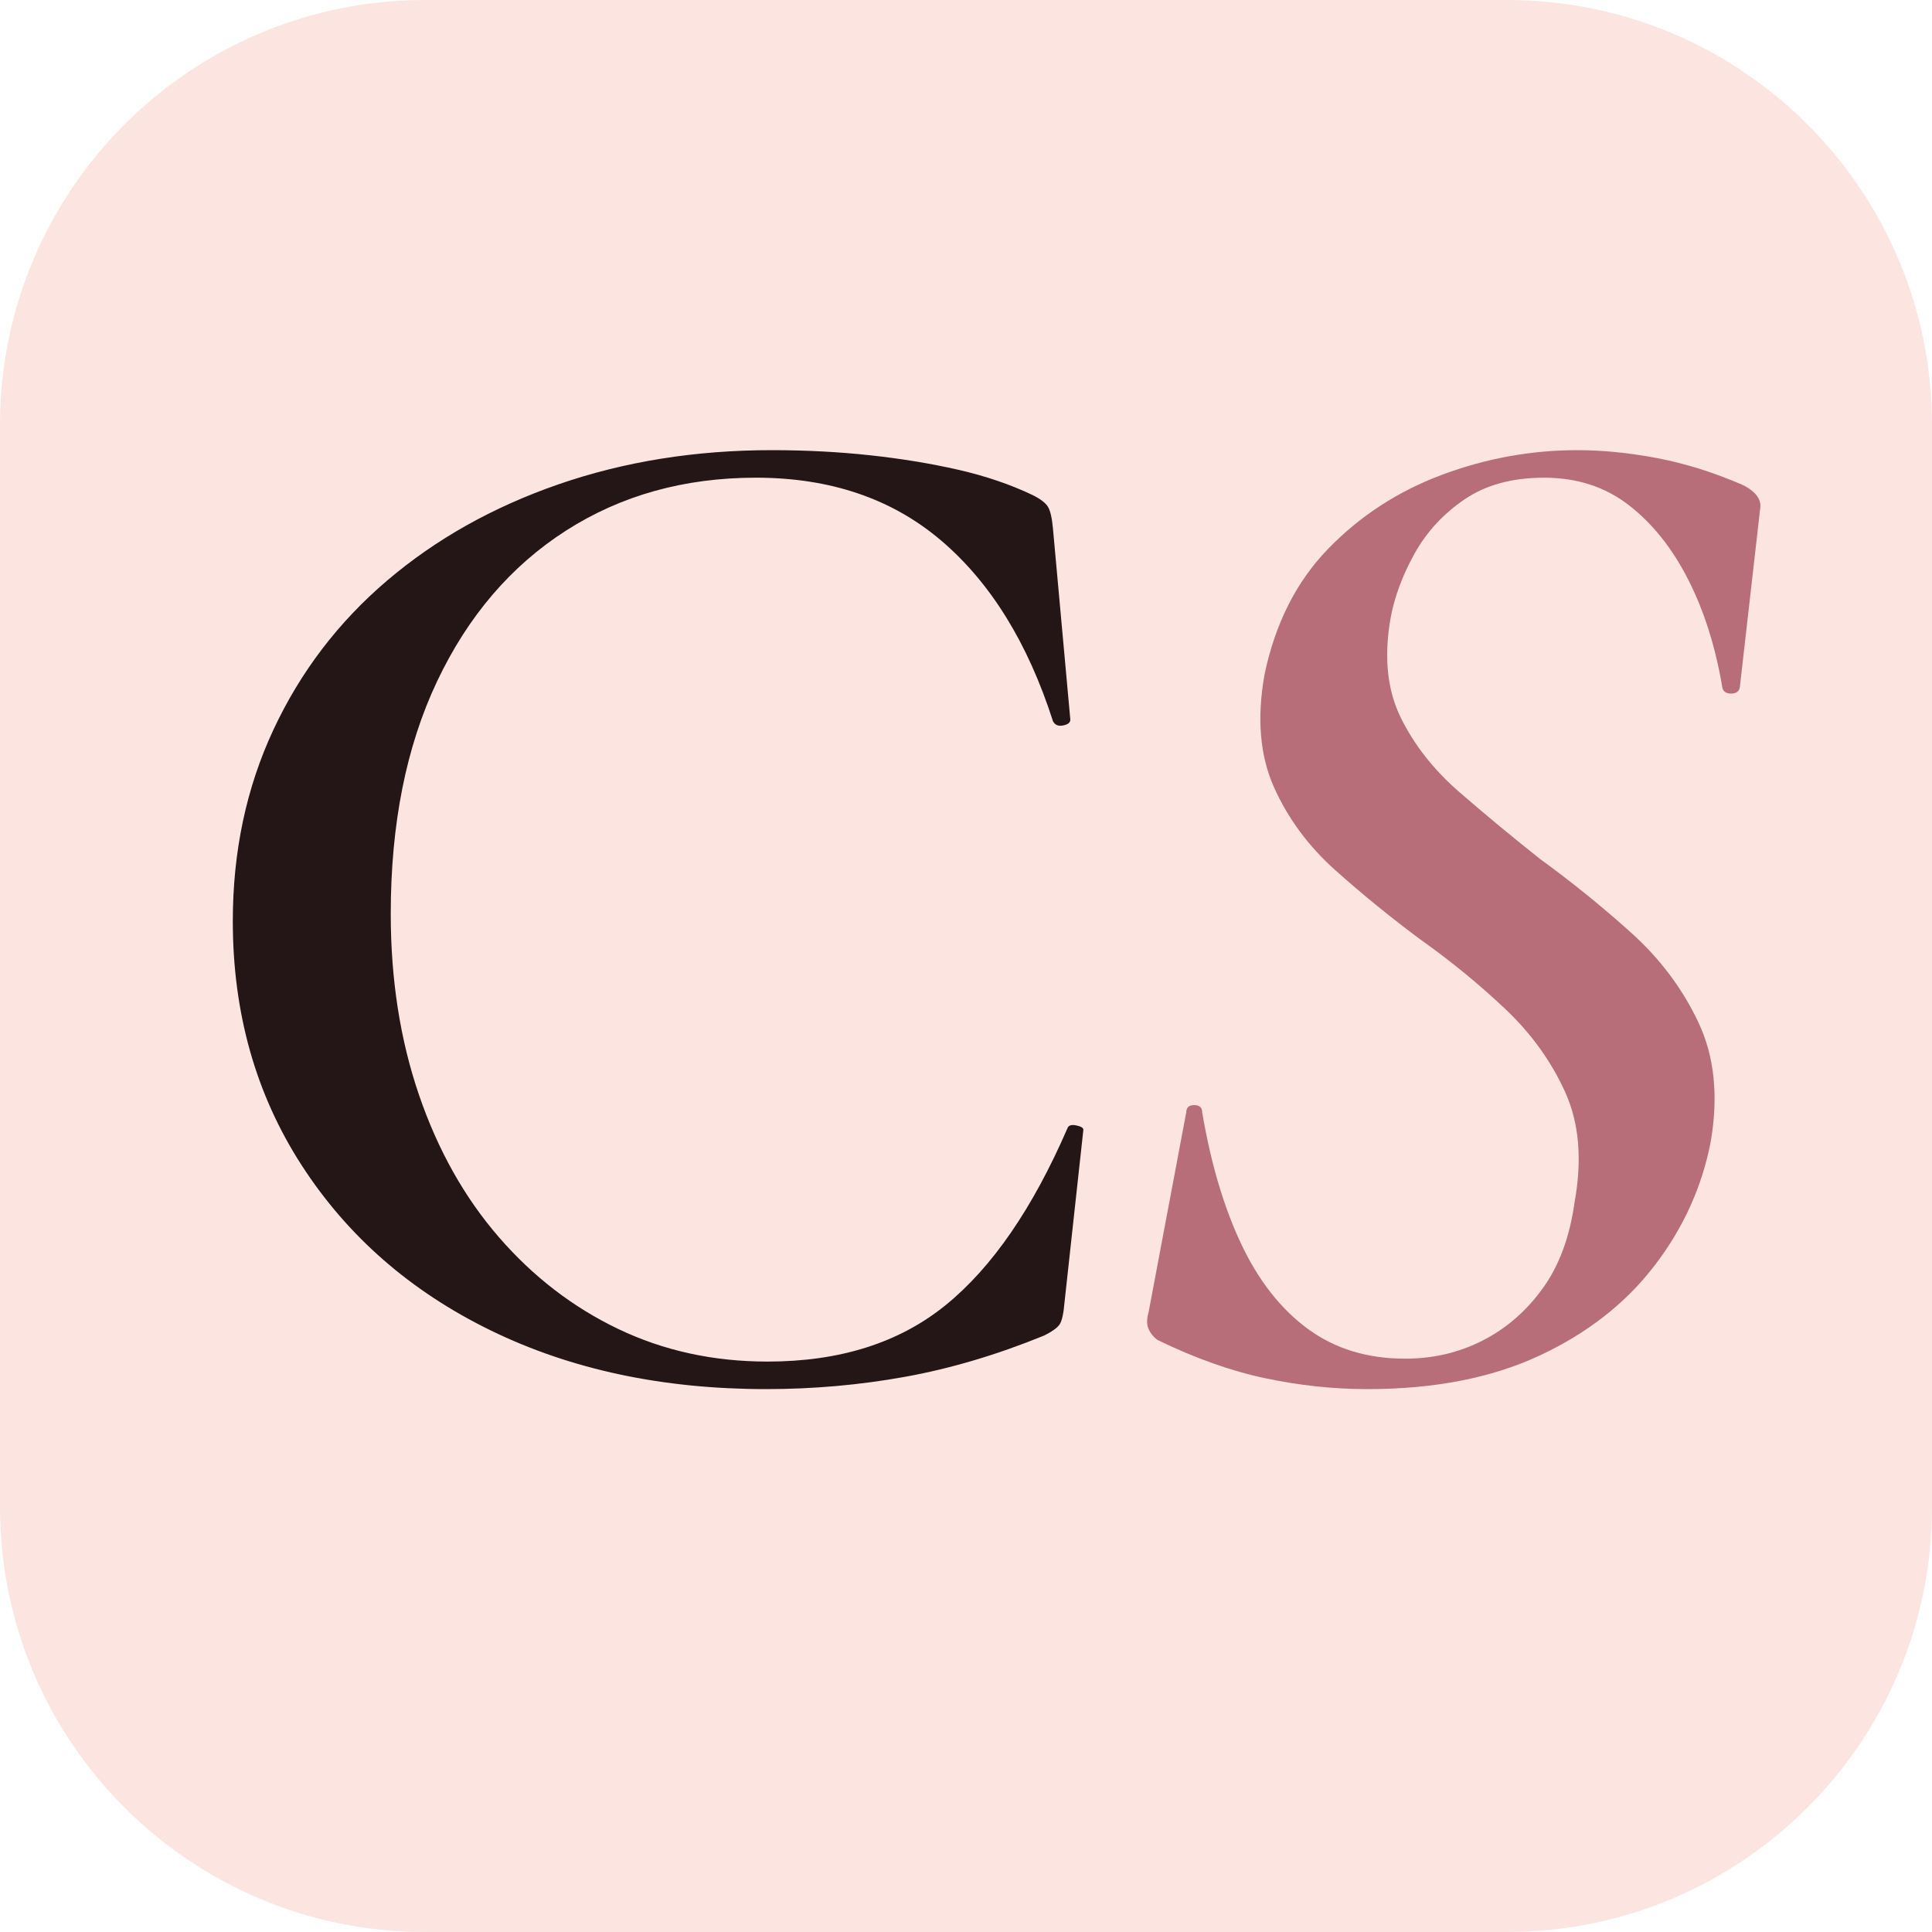
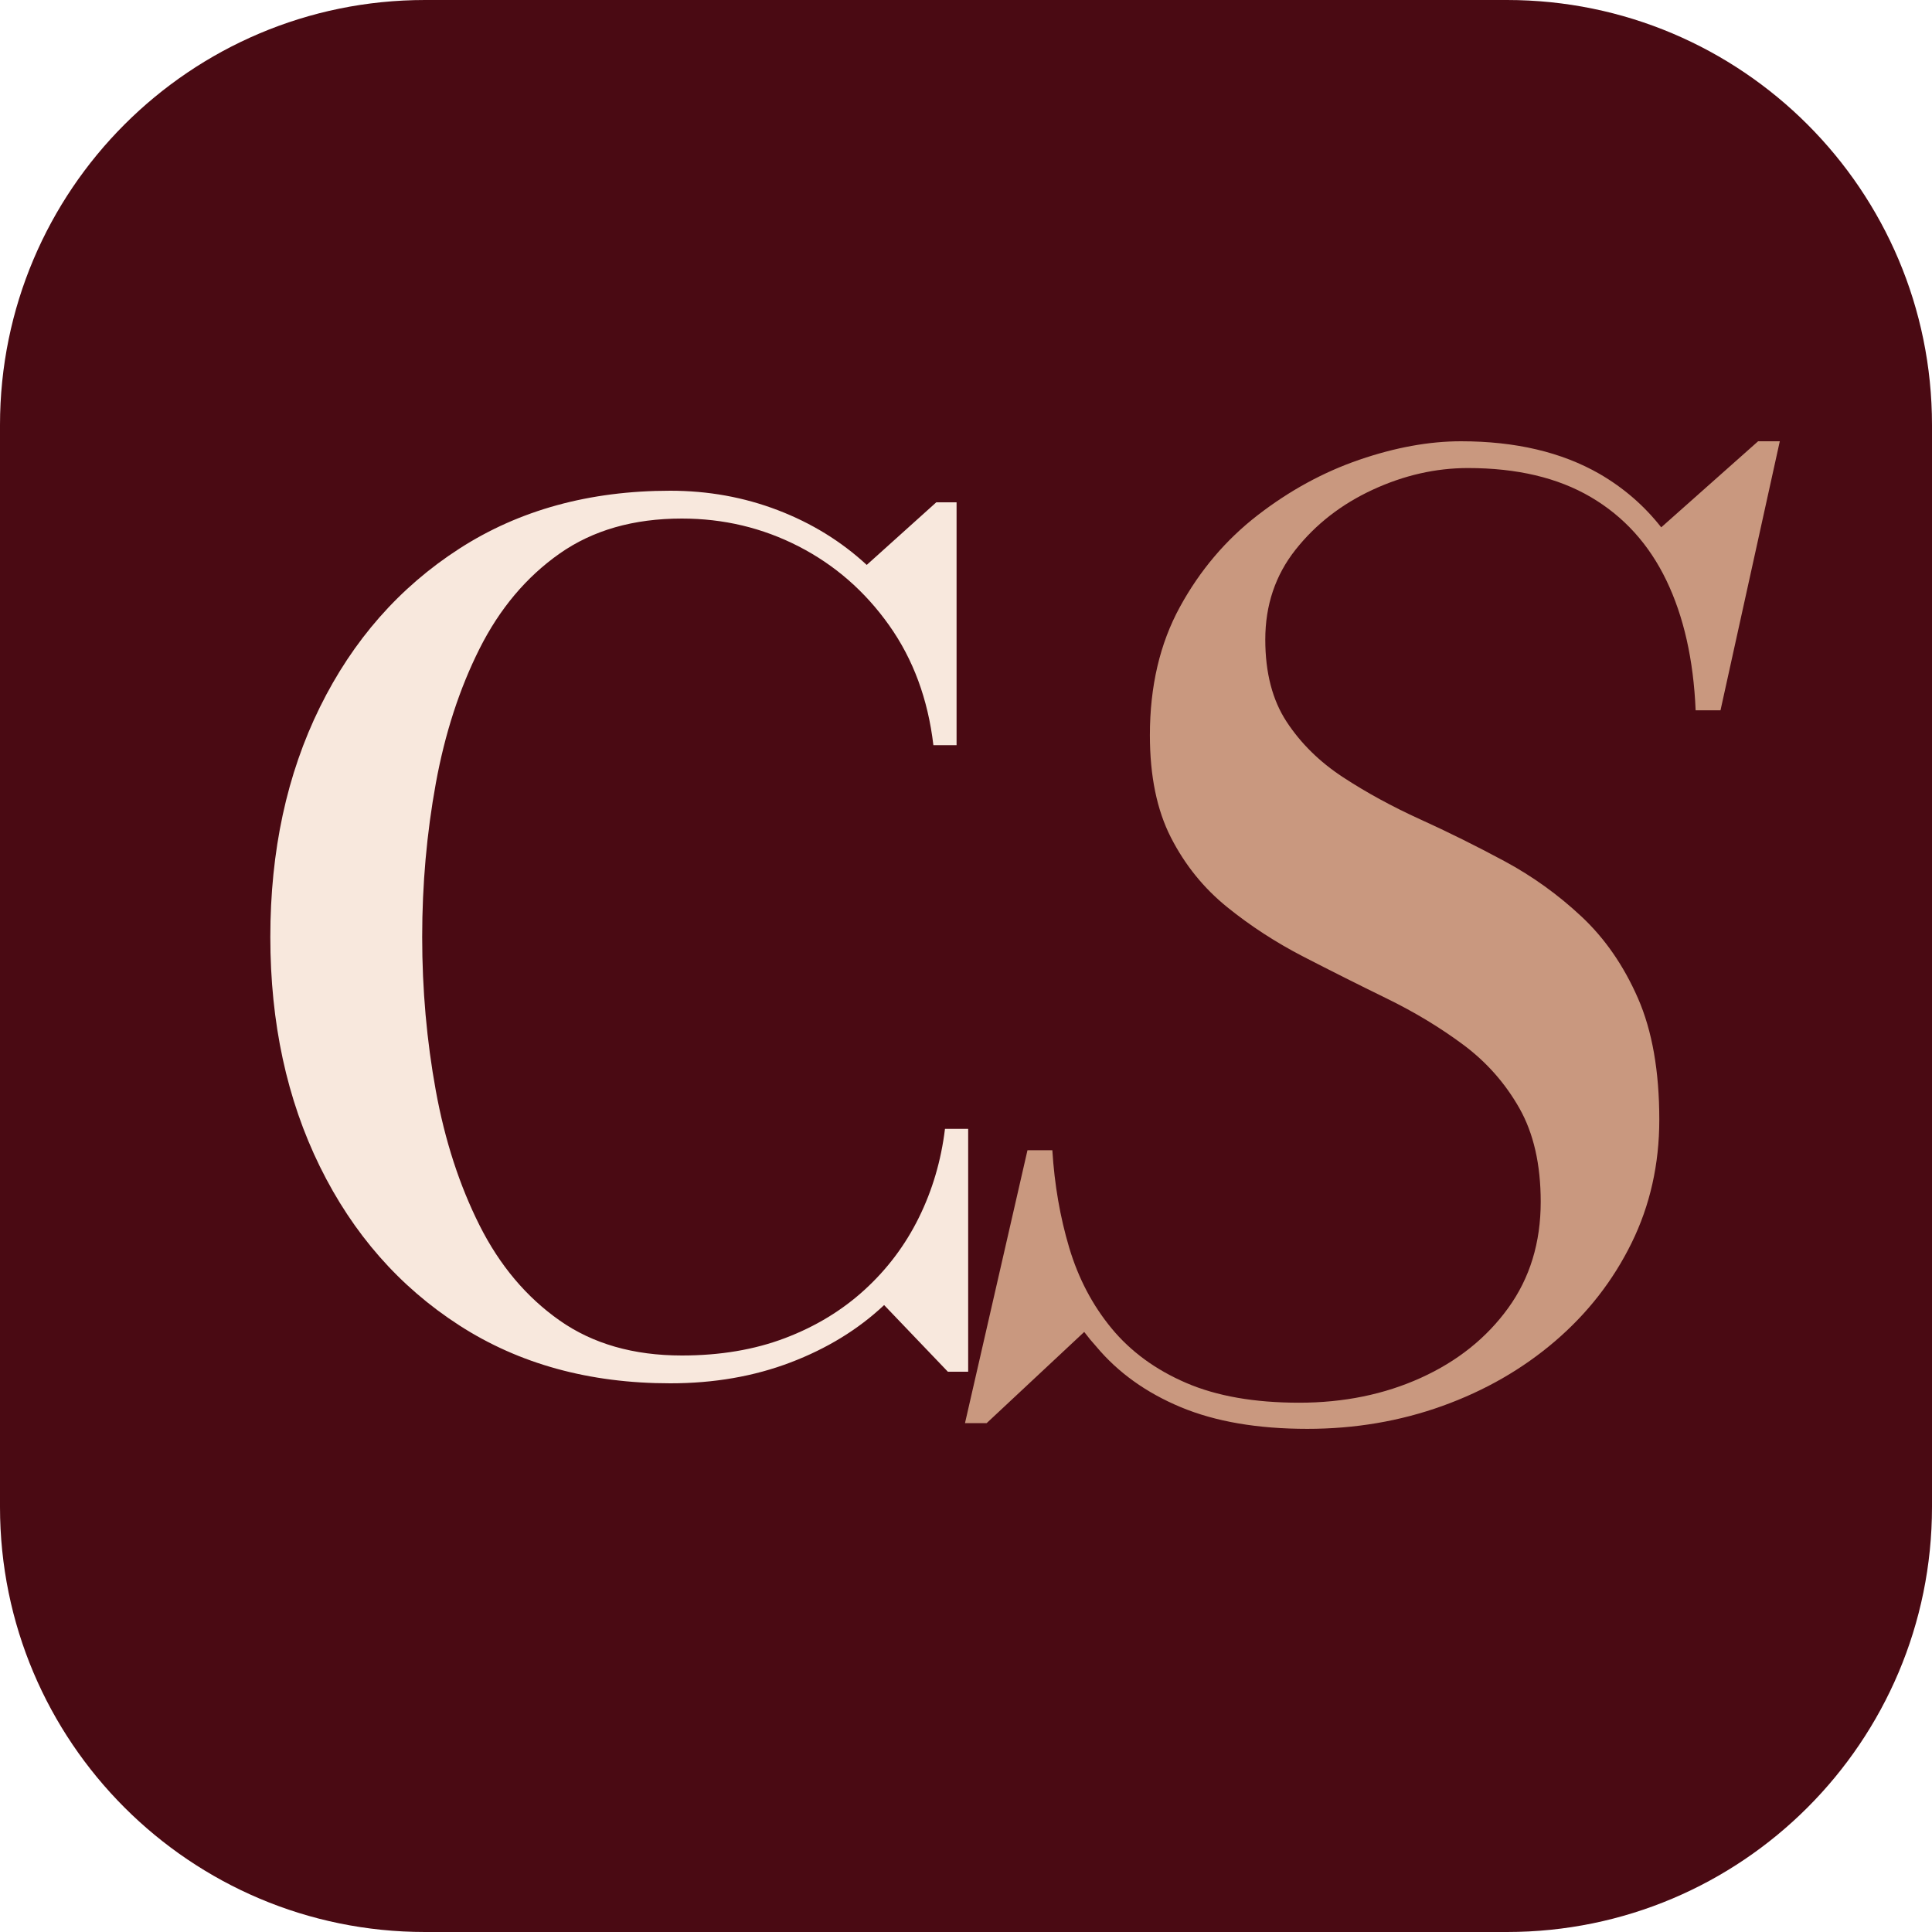
<svg xmlns="http://www.w3.org/2000/svg" viewBox="0 0 200 200">
-   <rect width="200" height="200" rx="44" fill="#FCE4E0" />
-   <g transform="translate(16.75 142)">
-     <path d="M63.15 -95.4Q68.4 -95.4 73.275 -94.875Q78.15 -94.35 82.425 -93.375Q86.7 -92.4 90.15 -90.75Q91.35 -90.15 91.725 -89.55Q92.1 -88.95 92.25 -87.3L94.05 -67.5Q94.05 -67.05 93.3 -66.9Q92.55 -66.75 92.25 -67.35Q88.35 -79.5 80.7 -86.025Q73.05 -92.55 61.5 -92.55Q50.4 -92.55 41.85 -87.075Q33.3 -81.6 28.5 -71.475Q23.7 -61.35 23.7 -47.4Q23.7 -37.2 26.625 -28.65Q29.55 -20.1 34.875 -13.95Q40.2 -7.8 47.25 -4.425Q54.3 -1.05 62.7 -1.05Q73.95 -1.05 81.15 -6.9Q88.35 -12.75 93.75 -25.2Q93.9 -25.65 94.65 -25.5Q95.4 -25.35 95.4 -25.05L93.45 -7.2Q93.3 -5.4 92.925 -4.875Q92.55 -4.35 91.35 -3.75Q84.0 -0.75 76.95 0.525Q69.9 1.8 62.55 1.8Q46.5 1.8 34.05 -4.275Q21.6 -10.35 14.475 -21.375Q7.35 -32.4 7.35 -46.65Q7.35 -57.45 11.55 -66.45Q15.75 -75.45 23.325 -81.9Q30.9 -88.35 41.1 -91.875Q51.3 -95.4 63.15 -95.4Z" fill="#241517" />
+   <rect width="200" height="200" rx="44" fill="#4A0A13" />
+   <g transform="translate(21.564 142)">
+     <path d="M47.82 1.2Q35.28 1.2 25.98 -4.8Q16.68 -10.8 11.55 -21.24Q6.42 -31.68 6.42 -45.0Q6.42 -58.38 11.55 -68.79Q16.68 -79.2 25.98 -85.2Q35.28 -91.2 47.82 -91.2Q53.7 -91.2 58.95 -89.19Q64.2 -87.18 68.16 -83.52L75.36 -90.0H77.46V-64.86H75.06Q74.22 -72.0 70.47 -77.28Q66.72 -82.56 61.11 -85.44Q55.5 -88.32 49.02 -88.32Q41.52 -88.32 36.36 -84.69Q31.2 -81.06 28.08 -74.85Q24.96 -68.64 23.55 -60.9Q22.14 -53.16 22.14 -45.0Q22.14 -36.84 23.55 -29.1Q24.96 -21.36 28.08 -15.15Q31.2 -8.94 36.36 -5.31Q41.52 -1.68 49.02 -1.68Q54.96 -1.68 59.7 -3.48Q64.44 -5.28 67.95 -8.49Q71.46 -11.7 73.56 -15.96Q75.66 -20.22 76.26 -25.14H78.66V0.0H76.56L69.96 -6.9Q65.94 -3.12 60.27 -0.96Q54.6 1.2 47.82 1.2Z" fill="#F8E8DD" />
  </g>
-   <g transform="translate(113.2 142)">
-     <path d="M28.35 1.8Q23.1 1.8 17.775 0.675Q12.45 -0.45 6.6 -3.3Q6.0 -3.75 5.7 -4.425Q5.4 -5.1 5.7 -6.15L9.6 -26.85Q9.6 -27.6 10.425 -27.6Q11.25 -27.6 11.25 -26.85Q12.6 -18.9 15.3 -13.2Q18.0 -7.5 22.2 -4.425Q26.4 -1.35 32.25 -1.35Q36.6 -1.35 40.275 -3.225Q43.95 -5.1 46.5 -8.625Q49.05 -12.15 49.8 -17.55Q51.0 -24.15 48.825 -28.95Q46.65 -33.75 42.6 -37.575Q38.55 -41.4 33.9 -44.7Q29.25 -48.15 25.05 -51.9Q20.85 -55.65 18.675 -60.525Q16.5 -65.4 17.7 -72.15Q19.35 -80.1 24.3 -85.2Q29.25 -90.3 36.075 -92.85Q42.9 -95.4 50.1 -95.4Q54.0 -95.4 58.35 -94.575Q62.7 -93.75 67.2 -91.8Q69.3 -90.75 69.0 -89.25L66.9 -70.8Q66.75 -70.2 66.0 -70.2Q65.25 -70.2 65.1 -70.8Q64.05 -77.1 61.575 -81.975Q59.1 -86.85 55.425 -89.7Q51.75 -92.55 46.65 -92.55Q41.7 -92.55 38.4 -90.3Q35.1 -88.05 33.225 -84.675Q31.35 -81.3 30.75 -78.0Q29.7 -72.0 31.8 -67.725Q33.9 -63.45 37.875 -60.0Q41.85 -56.55 46.2 -53.1Q51.15 -49.5 55.65 -45.45Q60.15 -41.4 62.625 -36.15Q65.1 -30.9 63.9 -23.85Q62.55 -16.8 58.05 -10.95Q53.55 -5.1 46.125 -1.65Q38.7 1.8 28.35 1.8Z" fill="#B76E79" />
+   <g transform="translate(103.724 146)">
+     <path d="M31.614 1.914Q23.892 1.914 18.513 -0.33Q13.134 -2.574 9.768 -6.6Q9.108 -7.326 8.514 -8.118L-1.584 1.32H-3.828L2.64 -26.928H5.214Q5.544 -21.582 6.963 -16.83Q8.382 -12.078 11.352 -8.481Q14.322 -4.884 19.074 -2.838Q23.826 -0.792 30.756 -0.792Q37.686 -0.792 43.362 -3.366Q49.038 -5.94 52.404 -10.593Q55.77 -15.246 55.77 -21.582Q55.77 -27.39 53.559 -31.284Q51.348 -35.178 47.751 -37.851Q44.154 -40.524 39.831 -42.636Q35.508 -44.748 31.218 -46.959Q26.928 -49.17 23.298 -52.107Q19.668 -55.044 17.49 -59.301Q15.312 -63.558 15.312 -69.894Q15.312 -77.484 18.414 -83.16Q21.516 -88.836 26.466 -92.664Q31.416 -96.492 36.993 -98.406Q42.57 -100.32 47.52 -100.32Q55.968 -100.32 61.842 -96.954Q65.604 -94.776 68.244 -91.41L78.276 -100.32H80.52L74.382 -72.468H71.808Q71.478 -80.322 68.772 -85.932Q66.066 -91.542 60.951 -94.545Q55.836 -97.548 48.246 -97.548Q43.23 -97.548 38.379 -95.304Q33.528 -93.06 30.393 -89.1Q27.258 -85.14 27.258 -79.794Q27.258 -74.646 29.469 -71.28Q31.68 -67.914 35.31 -65.538Q38.94 -63.162 43.296 -61.182Q47.652 -59.202 52.008 -56.859Q56.364 -54.516 59.994 -51.117Q63.624 -47.718 65.835 -42.669Q68.046 -37.62 68.046 -30.096Q68.046 -23.166 65.175 -17.325Q62.304 -11.484 57.255 -7.161Q52.206 -2.838 45.606 -0.462Q39.006 1.914 31.614 1.914Z" fill="#C9987F" />
  </g>
</svg>
